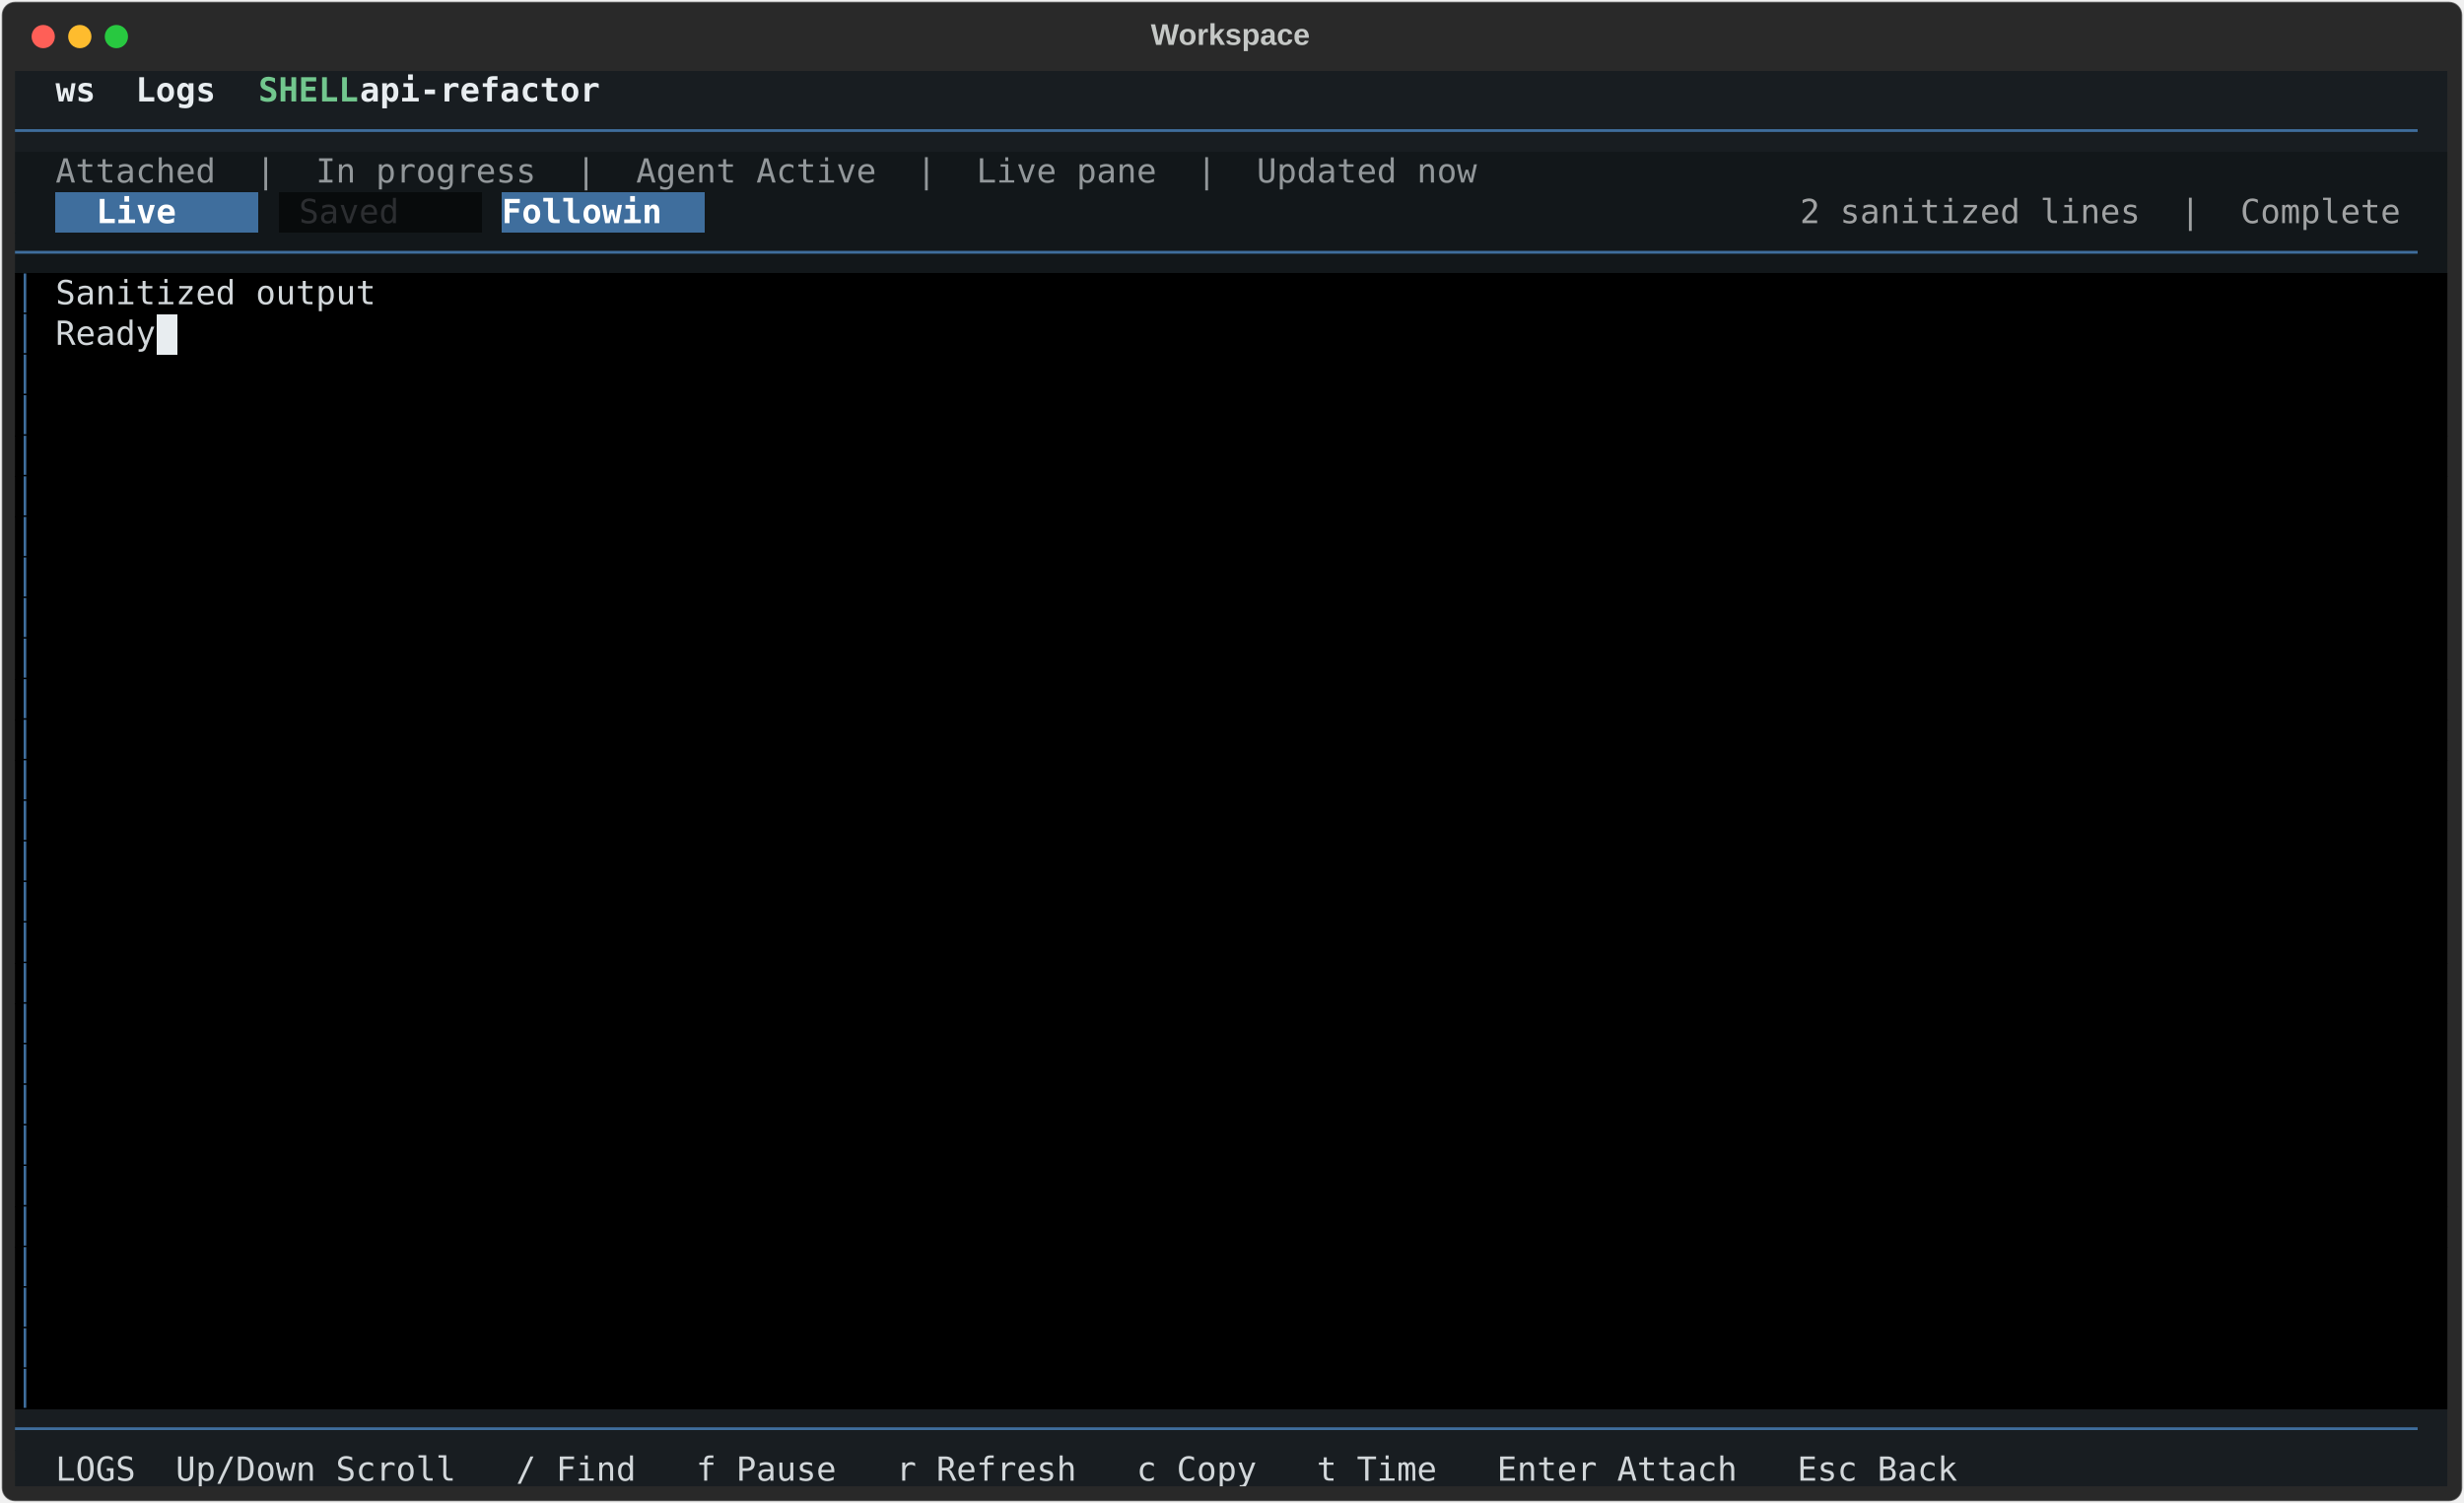
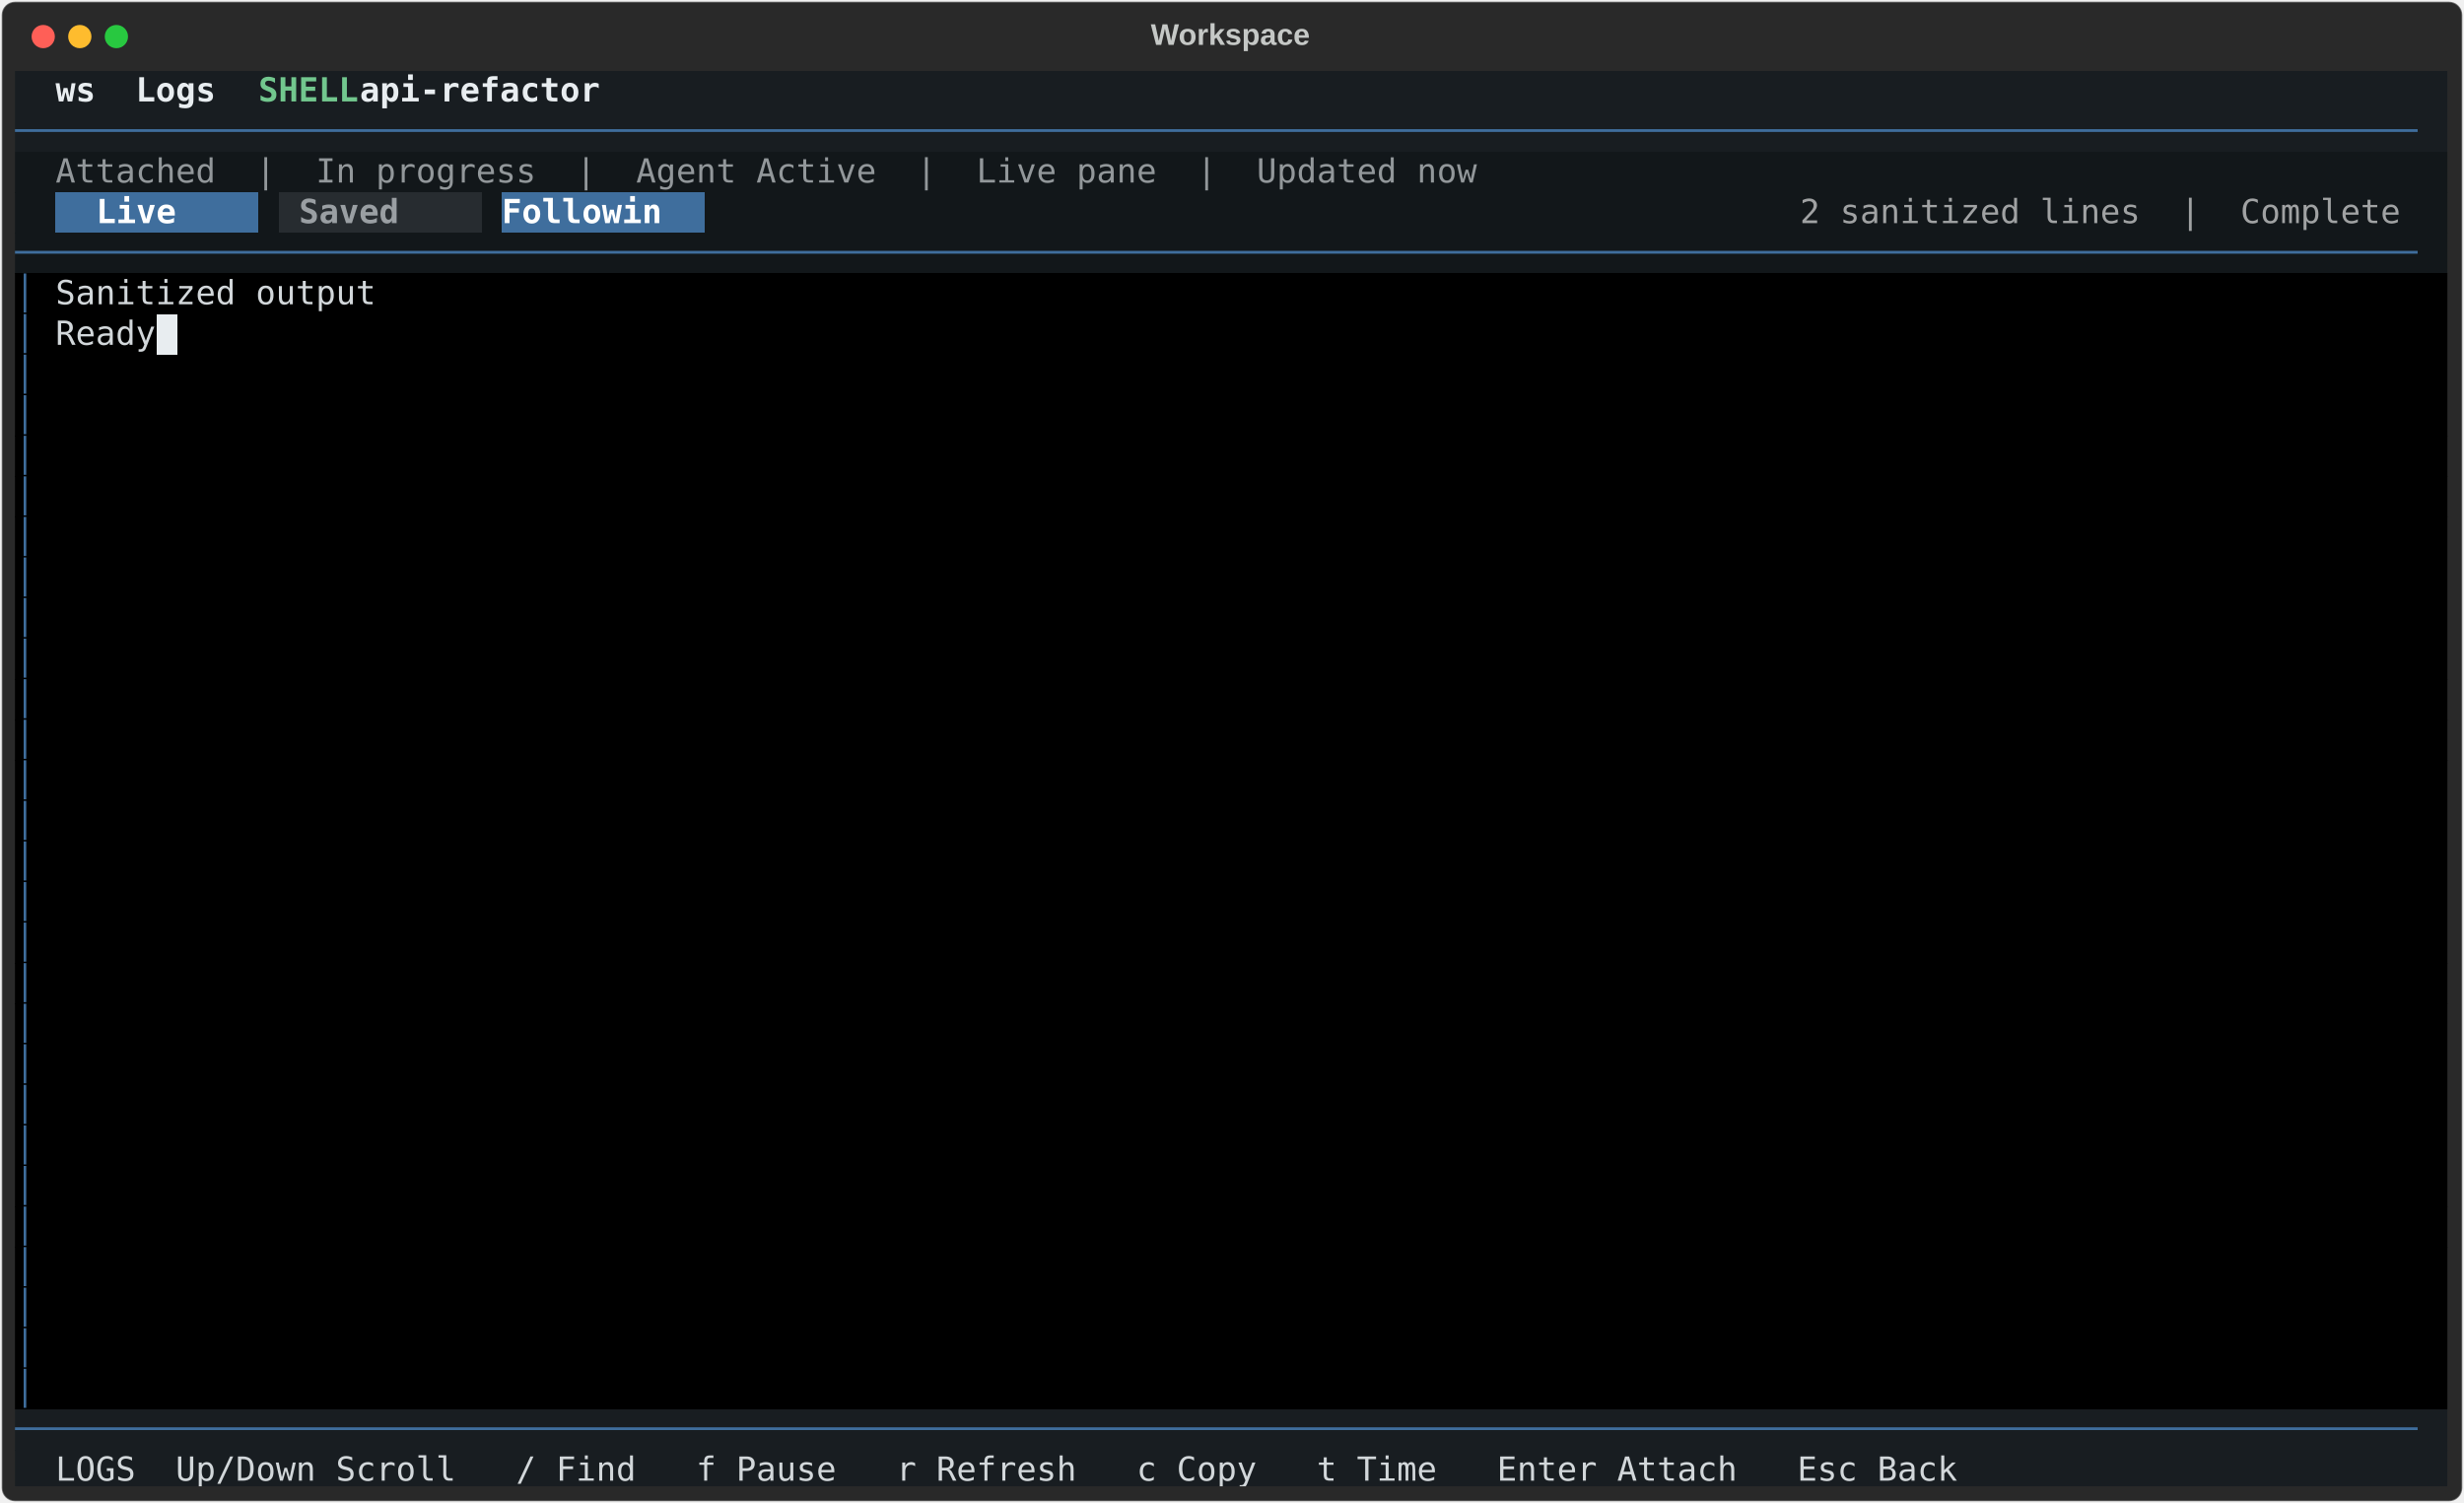
<svg xmlns="http://www.w3.org/2000/svg" class="rich-terminal" viewBox="0 0 1482 904.0">
  <style>

    @font-face {
        font-family: "Fira Code";
        src: local("FiraCode-Regular"),
                url("https://cdnjs.cloudflare.com/ajax/libs/firacode/6.2.0/woff2/FiraCode-Regular.woff2") format("woff2"),
                url("https://cdnjs.cloudflare.com/ajax/libs/firacode/6.2.0/woff/FiraCode-Regular.woff") format("woff");
        font-style: normal;
        font-weight: 400;
    }
    @font-face {
        font-family: "Fira Code";
        src: local("FiraCode-Bold"),
                url("https://cdnjs.cloudflare.com/ajax/libs/firacode/6.2.0/woff2/FiraCode-Bold.woff2") format("woff2"),
                url("https://cdnjs.cloudflare.com/ajax/libs/firacode/6.2.0/woff/FiraCode-Bold.woff") format("woff");
        font-style: bold;
        font-weight: 700;
    }

    .terminal-matrix {
        font-family: Fira Code, monospace;
        font-size: 20px;
        line-height: 24.4px;
        font-variant-east-asian: full-width;
    }

    .terminal-title {
        font-size: 18px;
        font-weight: bold;
        font-family: arial;
    }

    .terminal-r1 { fill: #c5c8c6 }
.terminal-r2 { fill: #e8edf0;font-weight: bold }
.terminal-r3 { fill: #72c78e;font-weight: bold }
.terminal-r4 { fill: #e8edf0 }
.terminal-r5 { fill: #3f6e9d }
.terminal-r6 { fill: #92979a }
.terminal-r7 { fill: #ffffff;font-weight: bold }
- .terminal-r8 { fill: #2c2e31 }
+ .terminal-r8 { fill: #9a9fa3;font-weight: bold }
.terminal-r9 { fill: #a0a2a3 }
.terminal-r10 { fill: #d2d7da }
.terminal-r11 { fill: #101316 }
    </style>
  <defs>
    <clipPath id="terminal-clip-terminal">
      <rect x="0" y="0" width="1463.0" height="853.0" />
    </clipPath>
    <clipPath id="terminal-line-0">
      <rect x="0" y="1.5" width="1464" height="24.65" />
    </clipPath>
    <clipPath id="terminal-line-1">
      <rect x="0" y="25.9" width="1464" height="24.65" />
    </clipPath>
    <clipPath id="terminal-line-2">
      <rect x="0" y="50.3" width="1464" height="24.65" />
    </clipPath>
    <clipPath id="terminal-line-3">
      <rect x="0" y="74.7" width="1464" height="24.65" />
    </clipPath>
    <clipPath id="terminal-line-4">
      <rect x="0" y="99.1" width="1464" height="24.65" />
    </clipPath>
    <clipPath id="terminal-line-5">
      <rect x="0" y="123.5" width="1464" height="24.65" />
    </clipPath>
    <clipPath id="terminal-line-6">
      <rect x="0" y="147.9" width="1464" height="24.65" />
    </clipPath>
    <clipPath id="terminal-line-7">
      <rect x="0" y="172.3" width="1464" height="24.65" />
    </clipPath>
    <clipPath id="terminal-line-8">
      <rect x="0" y="196.7" width="1464" height="24.65" />
    </clipPath>
    <clipPath id="terminal-line-9">
      <rect x="0" y="221.1" width="1464" height="24.65" />
    </clipPath>
    <clipPath id="terminal-line-10">
      <rect x="0" y="245.5" width="1464" height="24.65" />
    </clipPath>
    <clipPath id="terminal-line-11">
      <rect x="0" y="269.9" width="1464" height="24.65" />
    </clipPath>
    <clipPath id="terminal-line-12">
      <rect x="0" y="294.3" width="1464" height="24.65" />
    </clipPath>
    <clipPath id="terminal-line-13">
      <rect x="0" y="318.7" width="1464" height="24.65" />
    </clipPath>
    <clipPath id="terminal-line-14">
      <rect x="0" y="343.1" width="1464" height="24.65" />
    </clipPath>
    <clipPath id="terminal-line-15">
      <rect x="0" y="367.5" width="1464" height="24.65" />
    </clipPath>
    <clipPath id="terminal-line-16">
      <rect x="0" y="391.9" width="1464" height="24.65" />
    </clipPath>
    <clipPath id="terminal-line-17">
      <rect x="0" y="416.3" width="1464" height="24.65" />
    </clipPath>
    <clipPath id="terminal-line-18">
      <rect x="0" y="440.7" width="1464" height="24.65" />
    </clipPath>
    <clipPath id="terminal-line-19">
      <rect x="0" y="465.1" width="1464" height="24.65" />
    </clipPath>
    <clipPath id="terminal-line-20">
      <rect x="0" y="489.5" width="1464" height="24.65" />
    </clipPath>
    <clipPath id="terminal-line-21">
      <rect x="0" y="513.9" width="1464" height="24.65" />
    </clipPath>
    <clipPath id="terminal-line-22">
      <rect x="0" y="538.3" width="1464" height="24.65" />
    </clipPath>
    <clipPath id="terminal-line-23">
      <rect x="0" y="562.7" width="1464" height="24.65" />
    </clipPath>
    <clipPath id="terminal-line-24">
      <rect x="0" y="587.1" width="1464" height="24.65" />
    </clipPath>
    <clipPath id="terminal-line-25">
      <rect x="0" y="611.5" width="1464" height="24.65" />
    </clipPath>
    <clipPath id="terminal-line-26">
      <rect x="0" y="635.9" width="1464" height="24.65" />
    </clipPath>
    <clipPath id="terminal-line-27">
      <rect x="0" y="660.3" width="1464" height="24.65" />
    </clipPath>
    <clipPath id="terminal-line-28">
      <rect x="0" y="684.7" width="1464" height="24.65" />
    </clipPath>
    <clipPath id="terminal-line-29">
      <rect x="0" y="709.1" width="1464" height="24.65" />
    </clipPath>
    <clipPath id="terminal-line-30">
      <rect x="0" y="733.5" width="1464" height="24.65" />
    </clipPath>
    <clipPath id="terminal-line-31">
      <rect x="0" y="757.9" width="1464" height="24.65" />
    </clipPath>
    <clipPath id="terminal-line-32">
      <rect x="0" y="782.3" width="1464" height="24.65" />
    </clipPath>
    <clipPath id="terminal-line-33">
      <rect x="0" y="806.7" width="1464" height="24.65" />
    </clipPath>
  </defs>
  <rect fill="#292929" stroke="rgba(255,255,255,0.35)" stroke-width="1" x="1" y="1" width="1480" height="902" rx="8" />
  <text class="terminal-title" fill="#c5c8c6" text-anchor="middle" x="740" y="27">Workspace</text>
  <g transform="translate(26,22)">
    <circle cx="0" cy="0" r="7" fill="#ff5f57" />
    <circle cx="22" cy="0" r="7" fill="#febc2e" />
    <circle cx="44" cy="0" r="7" fill="#28c840" />
  </g>
  <g transform="translate(9, 41)" clip-path="url(#terminal-clip-terminal)">
    <rect fill="#181d21" x="0" y="1.5" width="24.4" height="24.65" shape-rendering="crispEdges" />
    <rect fill="#181d21" x="24.4" y="1.5" width="122" height="24.65" shape-rendering="crispEdges" />
    <rect fill="#181d21" x="146.4" y="1.5" width="61" height="24.65" shape-rendering="crispEdges" />
    <rect fill="#181d21" x="207.4" y="1.5" width="170.8" height="24.65" shape-rendering="crispEdges" />
    <rect fill="#181d21" x="378.2" y="1.5" width="1061.4" height="24.65" shape-rendering="crispEdges" />
    <rect fill="#181d21" x="1439.6" y="1.5" width="24.4" height="24.65" shape-rendering="crispEdges" />
    <rect fill="#181d21" x="0" y="25.9" width="1464" height="24.65" shape-rendering="crispEdges" />
    <rect fill="#12171a" x="0" y="50.3" width="24.4" height="24.65" shape-rendering="crispEdges" />
    <rect fill="#12171a" x="24.4" y="50.3" width="866.2" height="24.65" shape-rendering="crispEdges" />
    <rect fill="#12171a" x="890.6" y="50.3" width="573.4" height="24.65" shape-rendering="crispEdges" />
    <rect fill="#12171a" x="0" y="74.7" width="24.4" height="24.65" shape-rendering="crispEdges" />
    <rect fill="#3f6e9d" x="24.4" y="74.7" width="24.4" height="24.65" shape-rendering="crispEdges" />
    <rect fill="#3f6e9d" x="48.8" y="74.7" width="73.2" height="24.65" shape-rendering="crispEdges" />
    <rect fill="#3f6e9d" x="122" y="74.7" width="24.4" height="24.65" shape-rendering="crispEdges" />
    <rect fill="#12171a" x="146.4" y="74.7" width="12.2" height="24.65" shape-rendering="crispEdges" />
-     <rect fill="#080b0c" x="158.6" y="74.7" width="12.2" height="24.65" shape-rendering="crispEdges" />
-     <rect fill="#080b0c" x="170.8" y="74.7" width="85.4" height="24.65" shape-rendering="crispEdges" />
-     <rect fill="#080b0c" x="256.2" y="74.7" width="24.4" height="24.65" shape-rendering="crispEdges" />
+     <rect fill="#272c30" x="158.6" y="74.7" width="12.2" height="24.65" shape-rendering="crispEdges" />
+     <rect fill="#272c30" x="170.8" y="74.7" width="85.4" height="24.65" shape-rendering="crispEdges" />
+     <rect fill="#272c30" x="256.2" y="74.7" width="24.4" height="24.65" shape-rendering="crispEdges" />
    <rect fill="#12171a" x="280.6" y="74.7" width="12.2" height="24.65" shape-rendering="crispEdges" />
    <rect fill="#3f6e9d" x="292.8" y="74.7" width="122" height="24.65" shape-rendering="crispEdges" />
    <rect fill="#12171a" x="414.8" y="74.7" width="658.8" height="24.65" shape-rendering="crispEdges" />
    <rect fill="#12171a" x="1073.6" y="74.7" width="366" height="24.65" shape-rendering="crispEdges" />
    <rect fill="#12171a" x="1439.6" y="74.7" width="24.4" height="24.65" shape-rendering="crispEdges" />
    <rect fill="#12171a" x="0" y="99.1" width="1464" height="24.65" shape-rendering="crispEdges" />
    <rect fill="#000000" x="0" y="123.5" width="12.2" height="24.65" shape-rendering="crispEdges" />
    <rect fill="#000000" x="12.2" y="123.5" width="12.2" height="24.65" shape-rendering="crispEdges" />
    <rect fill="#000000" x="24.4" y="123.5" width="1427.4" height="24.65" shape-rendering="crispEdges" />
    <rect fill="#000000" x="1451.8" y="123.5" width="12.2" height="24.65" shape-rendering="crispEdges" />
    <rect fill="#000000" x="0" y="147.9" width="12.2" height="24.65" shape-rendering="crispEdges" />
    <rect fill="#000000" x="12.2" y="147.9" width="12.2" height="24.65" shape-rendering="crispEdges" />
    <rect fill="#000000" x="24.4" y="147.9" width="61" height="24.65" shape-rendering="crispEdges" />
    <rect fill="#e8edf0" x="85.4" y="147.9" width="12.2" height="24.65" shape-rendering="crispEdges" />
    <rect fill="#000000" x="97.6" y="147.9" width="1354.2" height="24.65" shape-rendering="crispEdges" />
    <rect fill="#000000" x="1451.8" y="147.9" width="12.2" height="24.65" shape-rendering="crispEdges" />
    <rect fill="#000000" x="0" y="172.3" width="12.2" height="24.65" shape-rendering="crispEdges" />
    <rect fill="#000000" x="12.2" y="172.3" width="12.2" height="24.65" shape-rendering="crispEdges" />
    <rect fill="#000000" x="24.4" y="172.3" width="1427.4" height="24.65" shape-rendering="crispEdges" />
    <rect fill="#000000" x="1451.8" y="172.3" width="12.2" height="24.65" shape-rendering="crispEdges" />
    <rect fill="#000000" x="0" y="196.7" width="12.2" height="24.65" shape-rendering="crispEdges" />
    <rect fill="#000000" x="12.2" y="196.7" width="12.2" height="24.65" shape-rendering="crispEdges" />
    <rect fill="#000000" x="24.4" y="196.7" width="1427.4" height="24.65" shape-rendering="crispEdges" />
    <rect fill="#000000" x="1451.8" y="196.7" width="12.2" height="24.65" shape-rendering="crispEdges" />
    <rect fill="#000000" x="0" y="221.1" width="12.2" height="24.65" shape-rendering="crispEdges" />
    <rect fill="#000000" x="12.2" y="221.1" width="12.2" height="24.65" shape-rendering="crispEdges" />
    <rect fill="#000000" x="24.4" y="221.1" width="1427.4" height="24.65" shape-rendering="crispEdges" />
    <rect fill="#000000" x="1451.8" y="221.1" width="12.2" height="24.65" shape-rendering="crispEdges" />
    <rect fill="#000000" x="0" y="245.5" width="12.2" height="24.65" shape-rendering="crispEdges" />
    <rect fill="#000000" x="12.2" y="245.5" width="12.2" height="24.65" shape-rendering="crispEdges" />
    <rect fill="#000000" x="24.4" y="245.5" width="1427.4" height="24.65" shape-rendering="crispEdges" />
    <rect fill="#000000" x="1451.8" y="245.5" width="12.2" height="24.65" shape-rendering="crispEdges" />
    <rect fill="#000000" x="0" y="269.9" width="12.2" height="24.65" shape-rendering="crispEdges" />
    <rect fill="#000000" x="12.2" y="269.9" width="12.2" height="24.65" shape-rendering="crispEdges" />
    <rect fill="#000000" x="24.4" y="269.9" width="1427.4" height="24.65" shape-rendering="crispEdges" />
    <rect fill="#000000" x="1451.8" y="269.9" width="12.2" height="24.65" shape-rendering="crispEdges" />
    <rect fill="#000000" x="0" y="294.3" width="12.2" height="24.65" shape-rendering="crispEdges" />
    <rect fill="#000000" x="12.2" y="294.3" width="12.2" height="24.65" shape-rendering="crispEdges" />
    <rect fill="#000000" x="24.4" y="294.3" width="1427.4" height="24.65" shape-rendering="crispEdges" />
    <rect fill="#000000" x="1451.8" y="294.3" width="12.2" height="24.65" shape-rendering="crispEdges" />
    <rect fill="#000000" x="0" y="318.7" width="12.2" height="24.65" shape-rendering="crispEdges" />
    <rect fill="#000000" x="12.2" y="318.7" width="12.2" height="24.65" shape-rendering="crispEdges" />
    <rect fill="#000000" x="24.4" y="318.7" width="1427.4" height="24.65" shape-rendering="crispEdges" />
    <rect fill="#000000" x="1451.8" y="318.7" width="12.2" height="24.65" shape-rendering="crispEdges" />
    <rect fill="#000000" x="0" y="343.1" width="12.2" height="24.65" shape-rendering="crispEdges" />
    <rect fill="#000000" x="12.2" y="343.1" width="12.2" height="24.65" shape-rendering="crispEdges" />
    <rect fill="#000000" x="24.4" y="343.1" width="1427.4" height="24.65" shape-rendering="crispEdges" />
    <rect fill="#000000" x="1451.8" y="343.1" width="12.2" height="24.65" shape-rendering="crispEdges" />
    <rect fill="#000000" x="0" y="367.5" width="12.2" height="24.65" shape-rendering="crispEdges" />
    <rect fill="#000000" x="12.2" y="367.5" width="12.2" height="24.65" shape-rendering="crispEdges" />
    <rect fill="#000000" x="24.4" y="367.5" width="1427.4" height="24.65" shape-rendering="crispEdges" />
    <rect fill="#000000" x="1451.8" y="367.5" width="12.2" height="24.65" shape-rendering="crispEdges" />
    <rect fill="#000000" x="0" y="391.9" width="12.2" height="24.65" shape-rendering="crispEdges" />
    <rect fill="#000000" x="12.2" y="391.9" width="12.2" height="24.65" shape-rendering="crispEdges" />
    <rect fill="#000000" x="24.4" y="391.9" width="1427.4" height="24.65" shape-rendering="crispEdges" />
    <rect fill="#000000" x="1451.8" y="391.9" width="12.2" height="24.65" shape-rendering="crispEdges" />
    <rect fill="#000000" x="0" y="416.3" width="12.2" height="24.65" shape-rendering="crispEdges" />
    <rect fill="#000000" x="12.2" y="416.3" width="12.2" height="24.65" shape-rendering="crispEdges" />
    <rect fill="#000000" x="24.4" y="416.3" width="1427.4" height="24.65" shape-rendering="crispEdges" />
    <rect fill="#000000" x="1451.8" y="416.3" width="12.2" height="24.65" shape-rendering="crispEdges" />
    <rect fill="#000000" x="0" y="440.7" width="12.2" height="24.65" shape-rendering="crispEdges" />
    <rect fill="#000000" x="12.2" y="440.7" width="12.2" height="24.65" shape-rendering="crispEdges" />
    <rect fill="#000000" x="24.4" y="440.7" width="1427.4" height="24.65" shape-rendering="crispEdges" />
    <rect fill="#000000" x="1451.8" y="440.7" width="12.2" height="24.65" shape-rendering="crispEdges" />
    <rect fill="#000000" x="0" y="465.1" width="12.2" height="24.65" shape-rendering="crispEdges" />
    <rect fill="#000000" x="12.2" y="465.1" width="12.2" height="24.65" shape-rendering="crispEdges" />
    <rect fill="#000000" x="24.4" y="465.1" width="1427.4" height="24.65" shape-rendering="crispEdges" />
    <rect fill="#000000" x="1451.8" y="465.1" width="12.2" height="24.65" shape-rendering="crispEdges" />
    <rect fill="#000000" x="0" y="489.5" width="12.2" height="24.65" shape-rendering="crispEdges" />
    <rect fill="#000000" x="12.2" y="489.5" width="12.2" height="24.65" shape-rendering="crispEdges" />
    <rect fill="#000000" x="24.4" y="489.5" width="1427.4" height="24.65" shape-rendering="crispEdges" />
    <rect fill="#000000" x="1451.8" y="489.5" width="12.2" height="24.65" shape-rendering="crispEdges" />
    <rect fill="#000000" x="0" y="513.9" width="12.2" height="24.65" shape-rendering="crispEdges" />
    <rect fill="#000000" x="12.2" y="513.9" width="12.2" height="24.65" shape-rendering="crispEdges" />
    <rect fill="#000000" x="24.4" y="513.9" width="1427.4" height="24.65" shape-rendering="crispEdges" />
    <rect fill="#000000" x="1451.8" y="513.9" width="12.2" height="24.65" shape-rendering="crispEdges" />
    <rect fill="#000000" x="0" y="538.3" width="12.2" height="24.65" shape-rendering="crispEdges" />
    <rect fill="#000000" x="12.2" y="538.3" width="12.2" height="24.65" shape-rendering="crispEdges" />
    <rect fill="#000000" x="24.4" y="538.3" width="1427.4" height="24.65" shape-rendering="crispEdges" />
    <rect fill="#000000" x="1451.8" y="538.3" width="12.2" height="24.65" shape-rendering="crispEdges" />
    <rect fill="#000000" x="0" y="562.7" width="12.2" height="24.65" shape-rendering="crispEdges" />
    <rect fill="#000000" x="12.2" y="562.7" width="12.2" height="24.65" shape-rendering="crispEdges" />
    <rect fill="#000000" x="24.4" y="562.7" width="1427.4" height="24.65" shape-rendering="crispEdges" />
    <rect fill="#000000" x="1451.8" y="562.7" width="12.2" height="24.65" shape-rendering="crispEdges" />
    <rect fill="#000000" x="0" y="587.1" width="12.2" height="24.65" shape-rendering="crispEdges" />
    <rect fill="#000000" x="12.2" y="587.1" width="12.2" height="24.65" shape-rendering="crispEdges" />
    <rect fill="#000000" x="24.4" y="587.1" width="1427.4" height="24.65" shape-rendering="crispEdges" />
    <rect fill="#000000" x="1451.8" y="587.1" width="12.2" height="24.65" shape-rendering="crispEdges" />
    <rect fill="#000000" x="0" y="611.5" width="12.2" height="24.65" shape-rendering="crispEdges" />
    <rect fill="#000000" x="12.2" y="611.5" width="12.2" height="24.65" shape-rendering="crispEdges" />
    <rect fill="#000000" x="24.4" y="611.5" width="1427.4" height="24.65" shape-rendering="crispEdges" />
    <rect fill="#000000" x="1451.8" y="611.5" width="12.2" height="24.65" shape-rendering="crispEdges" />
    <rect fill="#000000" x="0" y="635.9" width="12.2" height="24.65" shape-rendering="crispEdges" />
    <rect fill="#000000" x="12.2" y="635.9" width="12.2" height="24.65" shape-rendering="crispEdges" />
    <rect fill="#000000" x="24.4" y="635.9" width="1427.4" height="24.65" shape-rendering="crispEdges" />
    <rect fill="#000000" x="1451.8" y="635.9" width="12.2" height="24.65" shape-rendering="crispEdges" />
    <rect fill="#000000" x="0" y="660.3" width="12.2" height="24.65" shape-rendering="crispEdges" />
    <rect fill="#000000" x="12.2" y="660.3" width="12.2" height="24.65" shape-rendering="crispEdges" />
    <rect fill="#000000" x="24.4" y="660.3" width="1427.4" height="24.65" shape-rendering="crispEdges" />
    <rect fill="#000000" x="1451.8" y="660.3" width="12.2" height="24.65" shape-rendering="crispEdges" />
    <rect fill="#000000" x="0" y="684.7" width="12.2" height="24.65" shape-rendering="crispEdges" />
    <rect fill="#000000" x="12.2" y="684.7" width="12.2" height="24.65" shape-rendering="crispEdges" />
    <rect fill="#000000" x="24.4" y="684.7" width="1427.4" height="24.65" shape-rendering="crispEdges" />
    <rect fill="#000000" x="1451.8" y="684.7" width="12.2" height="24.65" shape-rendering="crispEdges" />
    <rect fill="#000000" x="0" y="709.1" width="12.2" height="24.65" shape-rendering="crispEdges" />
    <rect fill="#000000" x="12.2" y="709.1" width="12.2" height="24.65" shape-rendering="crispEdges" />
    <rect fill="#000000" x="24.4" y="709.1" width="1427.4" height="24.65" shape-rendering="crispEdges" />
    <rect fill="#000000" x="1451.8" y="709.1" width="12.2" height="24.65" shape-rendering="crispEdges" />
    <rect fill="#000000" x="0" y="733.5" width="12.2" height="24.65" shape-rendering="crispEdges" />
    <rect fill="#000000" x="12.2" y="733.5" width="12.2" height="24.65" shape-rendering="crispEdges" />
    <rect fill="#000000" x="24.4" y="733.5" width="1427.4" height="24.65" shape-rendering="crispEdges" />
    <rect fill="#000000" x="1451.8" y="733.5" width="12.2" height="24.65" shape-rendering="crispEdges" />
    <rect fill="#000000" x="0" y="757.9" width="12.2" height="24.65" shape-rendering="crispEdges" />
    <rect fill="#000000" x="12.2" y="757.9" width="12.2" height="24.65" shape-rendering="crispEdges" />
    <rect fill="#000000" x="24.4" y="757.9" width="1427.4" height="24.65" shape-rendering="crispEdges" />
    <rect fill="#000000" x="1451.8" y="757.9" width="12.2" height="24.65" shape-rendering="crispEdges" />
    <rect fill="#000000" x="0" y="782.3" width="12.2" height="24.65" shape-rendering="crispEdges" />
    <rect fill="#000000" x="12.2" y="782.3" width="12.2" height="24.65" shape-rendering="crispEdges" />
    <rect fill="#000000" x="24.4" y="782.3" width="1427.4" height="24.65" shape-rendering="crispEdges" />
    <rect fill="#000000" x="1451.8" y="782.3" width="12.2" height="24.65" shape-rendering="crispEdges" />
    <rect fill="#181d21" x="0" y="806.7" width="1464" height="24.65" shape-rendering="crispEdges" />
    <rect fill="#181d21" x="0" y="831.1" width="24.4" height="24.65" shape-rendering="crispEdges" />
    <rect fill="#181d21" x="24.4" y="831.1" width="1159" height="24.65" shape-rendering="crispEdges" />
    <rect fill="#181d21" x="1183.4" y="831.1" width="280.6" height="24.65" shape-rendering="crispEdges" />
    <g class="terminal-matrix">
      <text class="terminal-r2" x="24.4" y="20" textLength="122" clip-path="url(#terminal-line-0)">ws  Logs  </text>
      <text class="terminal-r3" x="146.4" y="20" textLength="61" clip-path="url(#terminal-line-0)">SHELL</text>
      <text class="terminal-r2" x="207.4" y="20" textLength="170.8" clip-path="url(#terminal-line-0)">  api-refactor</text>
      <text class="terminal-r1" x="1464" y="20" textLength="12.2" clip-path="url(#terminal-line-0)">
</text>
      <text class="terminal-r5" x="0" y="44.4" textLength="1464" clip-path="url(#terminal-line-1)">────────────────────────────────────────────────────────────────────────────────────────────────────────────────────────</text>
      <text class="terminal-r1" x="1464" y="44.4" textLength="12.2" clip-path="url(#terminal-line-1)">
</text>
      <text class="terminal-r6" x="24.4" y="68.8" textLength="866.2" clip-path="url(#terminal-line-2)">Attached  |  In progress  |  Agent Active  |  Live pane  |  Updated now</text>
      <text class="terminal-r1" x="1464" y="68.8" textLength="12.2" clip-path="url(#terminal-line-2)">
</text>
      <text class="terminal-r7" x="48.8" y="93.2" textLength="73.2" clip-path="url(#terminal-line-3)"> Live </text>
      <text class="terminal-r8" x="170.8" y="93.2" textLength="85.4" clip-path="url(#terminal-line-3)"> Saved </text>
      <text class="terminal-r7" x="292.8" y="93.2" textLength="122" clip-path="url(#terminal-line-3)"> Followin </text>
      <text class="terminal-r9" x="1073.6" y="93.2" textLength="366" clip-path="url(#terminal-line-3)">2 sanitized lines  |  Complete</text>
      <text class="terminal-r1" x="1464" y="93.2" textLength="12.2" clip-path="url(#terminal-line-3)">
</text>
      <text class="terminal-r5" x="0" y="117.6" textLength="1464" clip-path="url(#terminal-line-4)">────────────────────────────────────────────────────────────────────────────────────────────────────────────────────────</text>
      <text class="terminal-r1" x="1464" y="117.6" textLength="12.2" clip-path="url(#terminal-line-4)">
</text>
      <text class="terminal-r5" x="0" y="142" textLength="12.2" clip-path="url(#terminal-line-5)">│</text>
      <text class="terminal-r10" x="24.4" y="142" textLength="1427.4" clip-path="url(#terminal-line-5)">Sanitized output                                                                                                     </text>
      <text class="terminal-r1" x="1464" y="142" textLength="12.2" clip-path="url(#terminal-line-5)">
</text>
      <text class="terminal-r5" x="0" y="166.4" textLength="12.2" clip-path="url(#terminal-line-6)">│</text>
      <text class="terminal-r10" x="24.4" y="166.4" textLength="61" clip-path="url(#terminal-line-6)">Ready</text>
      <text class="terminal-r1" x="1464" y="166.4" textLength="12.2" clip-path="url(#terminal-line-6)">
</text>
      <text class="terminal-r5" x="0" y="190.8" textLength="12.2" clip-path="url(#terminal-line-7)">│</text>
      <text class="terminal-r1" x="1464" y="190.8" textLength="12.2" clip-path="url(#terminal-line-7)">
</text>
      <text class="terminal-r5" x="0" y="215.2" textLength="12.2" clip-path="url(#terminal-line-8)">│</text>
      <text class="terminal-r1" x="1464" y="215.2" textLength="12.2" clip-path="url(#terminal-line-8)">
</text>
      <text class="terminal-r5" x="0" y="239.6" textLength="12.2" clip-path="url(#terminal-line-9)">│</text>
      <text class="terminal-r1" x="1464" y="239.6" textLength="12.2" clip-path="url(#terminal-line-9)">
</text>
      <text class="terminal-r5" x="0" y="264" textLength="12.2" clip-path="url(#terminal-line-10)">│</text>
      <text class="terminal-r1" x="1464" y="264" textLength="12.2" clip-path="url(#terminal-line-10)">
</text>
      <text class="terminal-r5" x="0" y="288.4" textLength="12.2" clip-path="url(#terminal-line-11)">│</text>
      <text class="terminal-r1" x="1464" y="288.4" textLength="12.2" clip-path="url(#terminal-line-11)">
</text>
      <text class="terminal-r5" x="0" y="312.8" textLength="12.2" clip-path="url(#terminal-line-12)">│</text>
      <text class="terminal-r1" x="1464" y="312.8" textLength="12.2" clip-path="url(#terminal-line-12)">
</text>
      <text class="terminal-r5" x="0" y="337.2" textLength="12.2" clip-path="url(#terminal-line-13)">│</text>
      <text class="terminal-r1" x="1464" y="337.2" textLength="12.2" clip-path="url(#terminal-line-13)">
</text>
      <text class="terminal-r5" x="0" y="361.6" textLength="12.2" clip-path="url(#terminal-line-14)">│</text>
      <text class="terminal-r1" x="1464" y="361.6" textLength="12.2" clip-path="url(#terminal-line-14)">
</text>
      <text class="terminal-r5" x="0" y="386" textLength="12.2" clip-path="url(#terminal-line-15)">│</text>
      <text class="terminal-r1" x="1464" y="386" textLength="12.2" clip-path="url(#terminal-line-15)">
</text>
      <text class="terminal-r5" x="0" y="410.4" textLength="12.2" clip-path="url(#terminal-line-16)">│</text>
      <text class="terminal-r1" x="1464" y="410.4" textLength="12.2" clip-path="url(#terminal-line-16)">
</text>
      <text class="terminal-r5" x="0" y="434.8" textLength="12.2" clip-path="url(#terminal-line-17)">│</text>
      <text class="terminal-r1" x="1464" y="434.8" textLength="12.2" clip-path="url(#terminal-line-17)">
</text>
      <text class="terminal-r5" x="0" y="459.2" textLength="12.2" clip-path="url(#terminal-line-18)">│</text>
      <text class="terminal-r1" x="1464" y="459.2" textLength="12.2" clip-path="url(#terminal-line-18)">
</text>
      <text class="terminal-r5" x="0" y="483.6" textLength="12.2" clip-path="url(#terminal-line-19)">│</text>
      <text class="terminal-r1" x="1464" y="483.6" textLength="12.2" clip-path="url(#terminal-line-19)">
</text>
      <text class="terminal-r5" x="0" y="508" textLength="12.2" clip-path="url(#terminal-line-20)">│</text>
      <text class="terminal-r1" x="1464" y="508" textLength="12.2" clip-path="url(#terminal-line-20)">
</text>
      <text class="terminal-r5" x="0" y="532.4" textLength="12.2" clip-path="url(#terminal-line-21)">│</text>
      <text class="terminal-r1" x="1464" y="532.4" textLength="12.2" clip-path="url(#terminal-line-21)">
</text>
      <text class="terminal-r5" x="0" y="556.8" textLength="12.2" clip-path="url(#terminal-line-22)">│</text>
      <text class="terminal-r1" x="1464" y="556.8" textLength="12.2" clip-path="url(#terminal-line-22)">
</text>
      <text class="terminal-r5" x="0" y="581.2" textLength="12.2" clip-path="url(#terminal-line-23)">│</text>
      <text class="terminal-r1" x="1464" y="581.2" textLength="12.2" clip-path="url(#terminal-line-23)">
</text>
      <text class="terminal-r5" x="0" y="605.6" textLength="12.2" clip-path="url(#terminal-line-24)">│</text>
      <text class="terminal-r1" x="1464" y="605.6" textLength="12.2" clip-path="url(#terminal-line-24)">
</text>
      <text class="terminal-r5" x="0" y="630" textLength="12.2" clip-path="url(#terminal-line-25)">│</text>
      <text class="terminal-r1" x="1464" y="630" textLength="12.2" clip-path="url(#terminal-line-25)">
</text>
      <text class="terminal-r5" x="0" y="654.4" textLength="12.2" clip-path="url(#terminal-line-26)">│</text>
      <text class="terminal-r1" x="1464" y="654.4" textLength="12.2" clip-path="url(#terminal-line-26)">
</text>
      <text class="terminal-r5" x="0" y="678.8" textLength="12.2" clip-path="url(#terminal-line-27)">│</text>
      <text class="terminal-r1" x="1464" y="678.8" textLength="12.2" clip-path="url(#terminal-line-27)">
</text>
      <text class="terminal-r5" x="0" y="703.2" textLength="12.2" clip-path="url(#terminal-line-28)">│</text>
      <text class="terminal-r1" x="1464" y="703.2" textLength="12.2" clip-path="url(#terminal-line-28)">
</text>
      <text class="terminal-r5" x="0" y="727.6" textLength="12.2" clip-path="url(#terminal-line-29)">│</text>
      <text class="terminal-r1" x="1464" y="727.6" textLength="12.2" clip-path="url(#terminal-line-29)">
</text>
      <text class="terminal-r5" x="0" y="752" textLength="12.2" clip-path="url(#terminal-line-30)">│</text>
      <text class="terminal-r1" x="1464" y="752" textLength="12.2" clip-path="url(#terminal-line-30)">
</text>
      <text class="terminal-r5" x="0" y="776.4" textLength="12.2" clip-path="url(#terminal-line-31)">│</text>
      <text class="terminal-r1" x="1464" y="776.4" textLength="12.2" clip-path="url(#terminal-line-31)">
</text>
      <text class="terminal-r5" x="0" y="800.8" textLength="12.2" clip-path="url(#terminal-line-32)">│</text>
      <text class="terminal-r1" x="1464" y="800.8" textLength="12.2" clip-path="url(#terminal-line-32)">
</text>
      <text class="terminal-r5" x="0" y="825.2" textLength="1464" clip-path="url(#terminal-line-33)">────────────────────────────────────────────────────────────────────────────────────────────────────────────────────────</text>
      <text class="terminal-r1" x="1464" y="825.2" textLength="12.2" clip-path="url(#terminal-line-33)">
</text>
      <text class="terminal-r10" x="24.4" y="849.6" textLength="1159" clip-path="url(#terminal-line-34)">LOGS  Up/Down Scroll   / Find   f Pause   r Refresh   c Copy   t Time   Enter Attach   Esc Back</text>
    </g>
  </g>
</svg>
